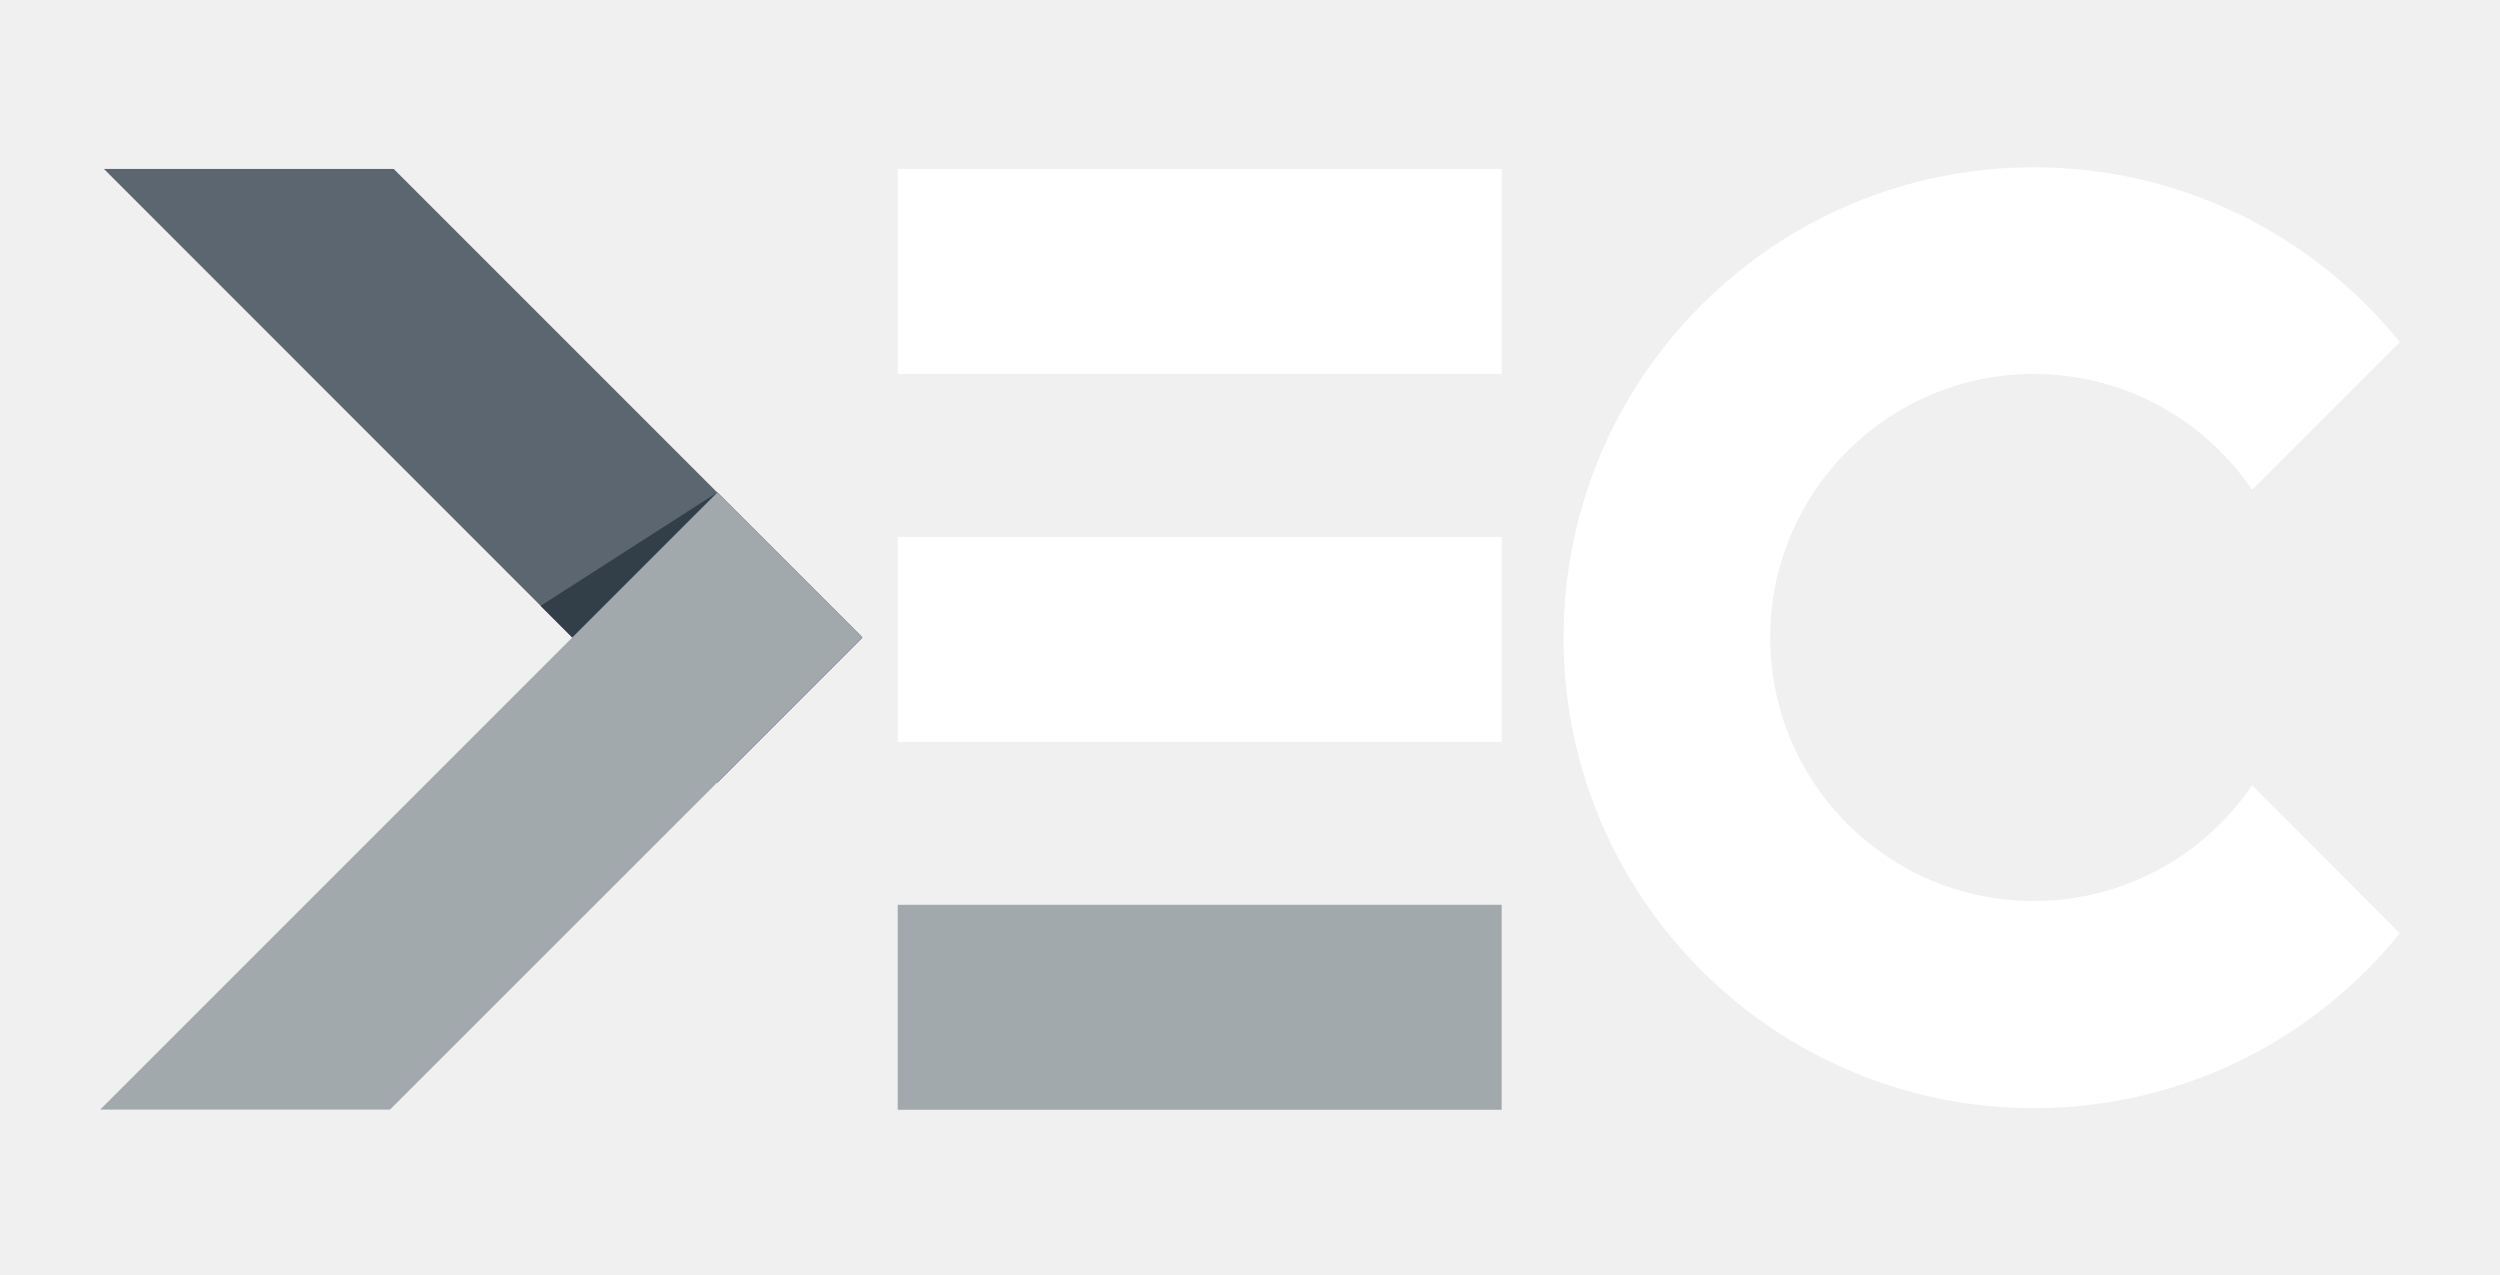
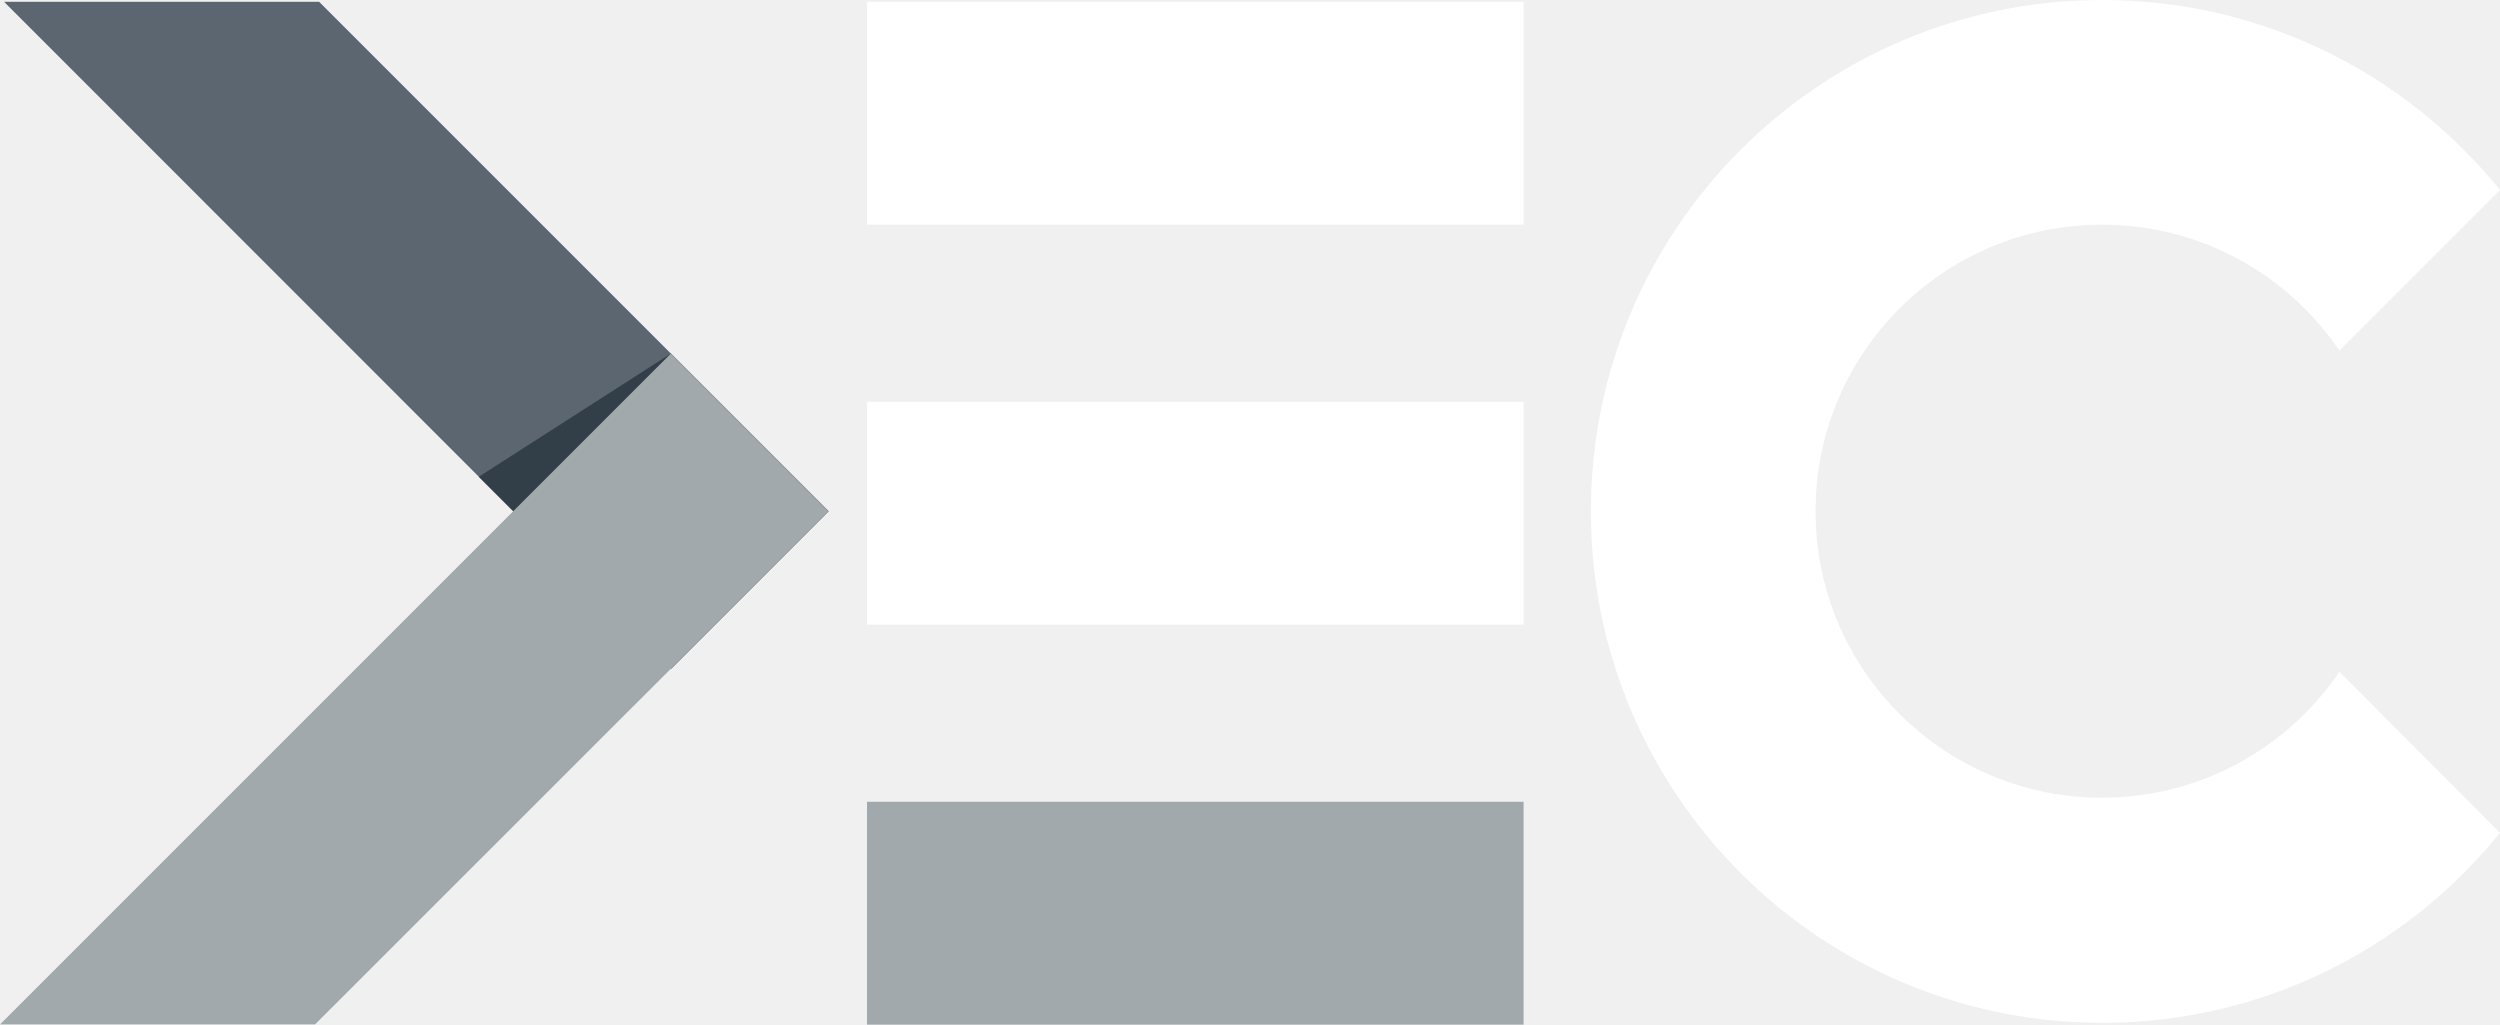
- <svg xmlns="http://www.w3.org/2000/svg" version="1.1" id="Capa_1" x="0px" y="0px" viewBox="0 0 1200 612" style="enable-background:new 0 0 1200 612;" xml:space="preserve">
+ <svg xmlns="http://www.w3.org/2000/svg" version="1.1" id="Capa_1" x="0px" y="0px" viewBox="0 0 1103.8 452.4" style="enable-background:new 0 0 1103.8 452.4;" xml:space="preserve">
  <style type="text/css">
	.st0{fill:#5B6670;}
	.st1{fill:#323E48;}
	.st2{fill:#FFFFFF;}
	.st3{fill:#A2A9AD;}
</style>
  <g>
-     <polygon class="st0" points="49.9,81.1 344.3,375.6 413.9,306 189,81.1  " />
-     <polygon class="st1" points="259.5,290.8 344.3,375.6 413.9,306 344.3,236.4  " />
-     <rect x="430.9" y="81.1" class="st2" width="289.9" height="98.4" />
-     <rect x="430.9" y="257.7" class="st2" width="289.9" height="98.4" />
-     <rect x="430.9" y="434.3" class="st3" width="289.9" height="98.4" />
-     <path class="st2" d="M1081,376.9c-22.7,33.5-61.2,55.6-104.8,55.6c-69.9,0-126.5-56.6-126.5-126.5s56.6-126.5,126.5-126.5   c43.6,0,82,22,104.8,55.6l70.9-70.9c-41.4-51.2-104.7-83.9-175.6-83.9c-124.7,0-225.8,101.1-225.8,225.8s101.1,225.8,225.8,225.8   c71,0,134.3-32.8,175.6-83.9L1081,376.9z" />
-     <polygon class="st3" points="187.2,532.6 413.9,306 344.3,236.4 48.1,532.6  " />
+     <polygon class="st0" points="1.8,0.8 296.2,295.3 365.8,225.7 140.9,0.8  " />
+     <polygon class="st1" points="211.4,210.5 296.2,295.3 365.8,225.7 296.2,156.1  " />
+     <rect x="382.8" y="0.8" class="st2" width="289.9" height="98.4" />
+     <rect x="382.8" y="177.4" class="st2" width="289.9" height="98.4" />
+     <rect x="382.8" y="354" class="st3" width="289.9" height="98.4" />
+     <path class="st2" d="M1032.9,296.6c-22.7,33.5-61.2,55.6-104.8,55.6c-69.9,0-126.5-56.6-126.5-126.5S858.2,99.2,928.1,99.2   c43.6,0,82,22,104.8,55.6l70.9-70.9C1062.4,32.7,999.1,0,928.2,0C803.5,0,702.4,101.1,702.4,225.8s101.1,225.8,225.8,225.8   c71,0,134.3-32.8,175.6-83.9L1032.9,296.6z" />
+     <polygon class="st3" points="139.1,452.3 365.8,225.7 296.2,156.1 0,452.3  " />
  </g>
</svg>
